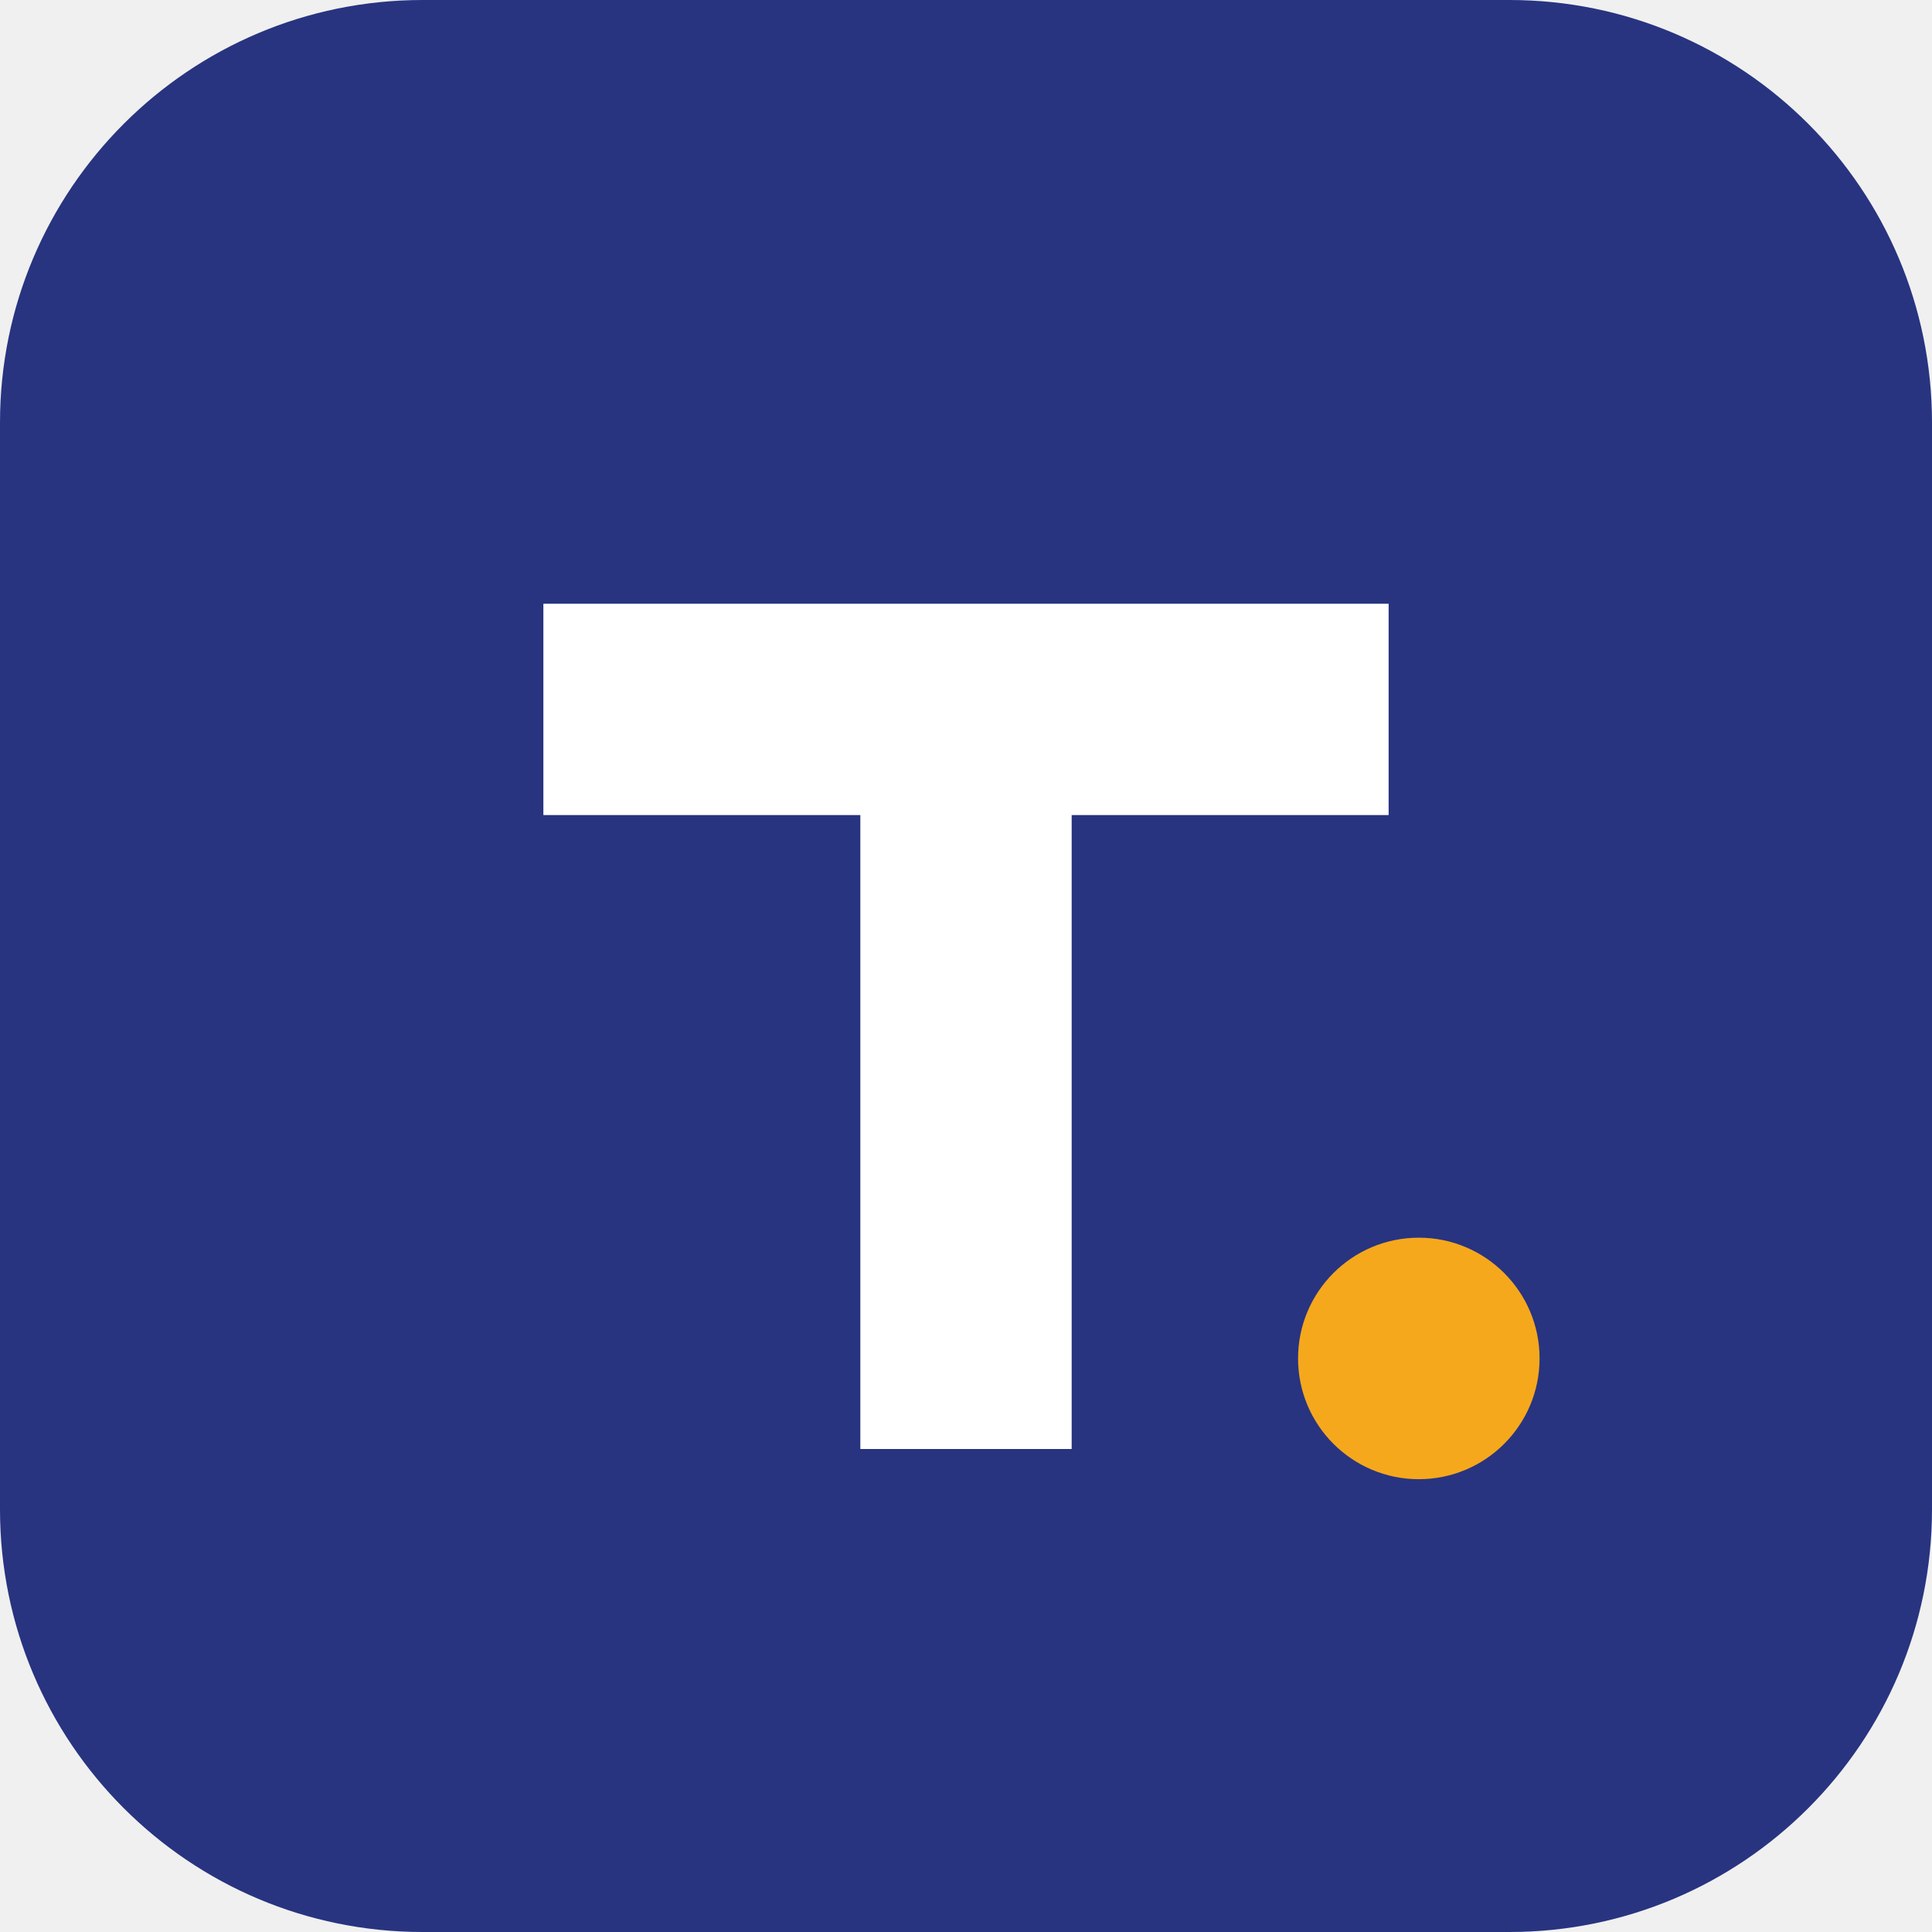
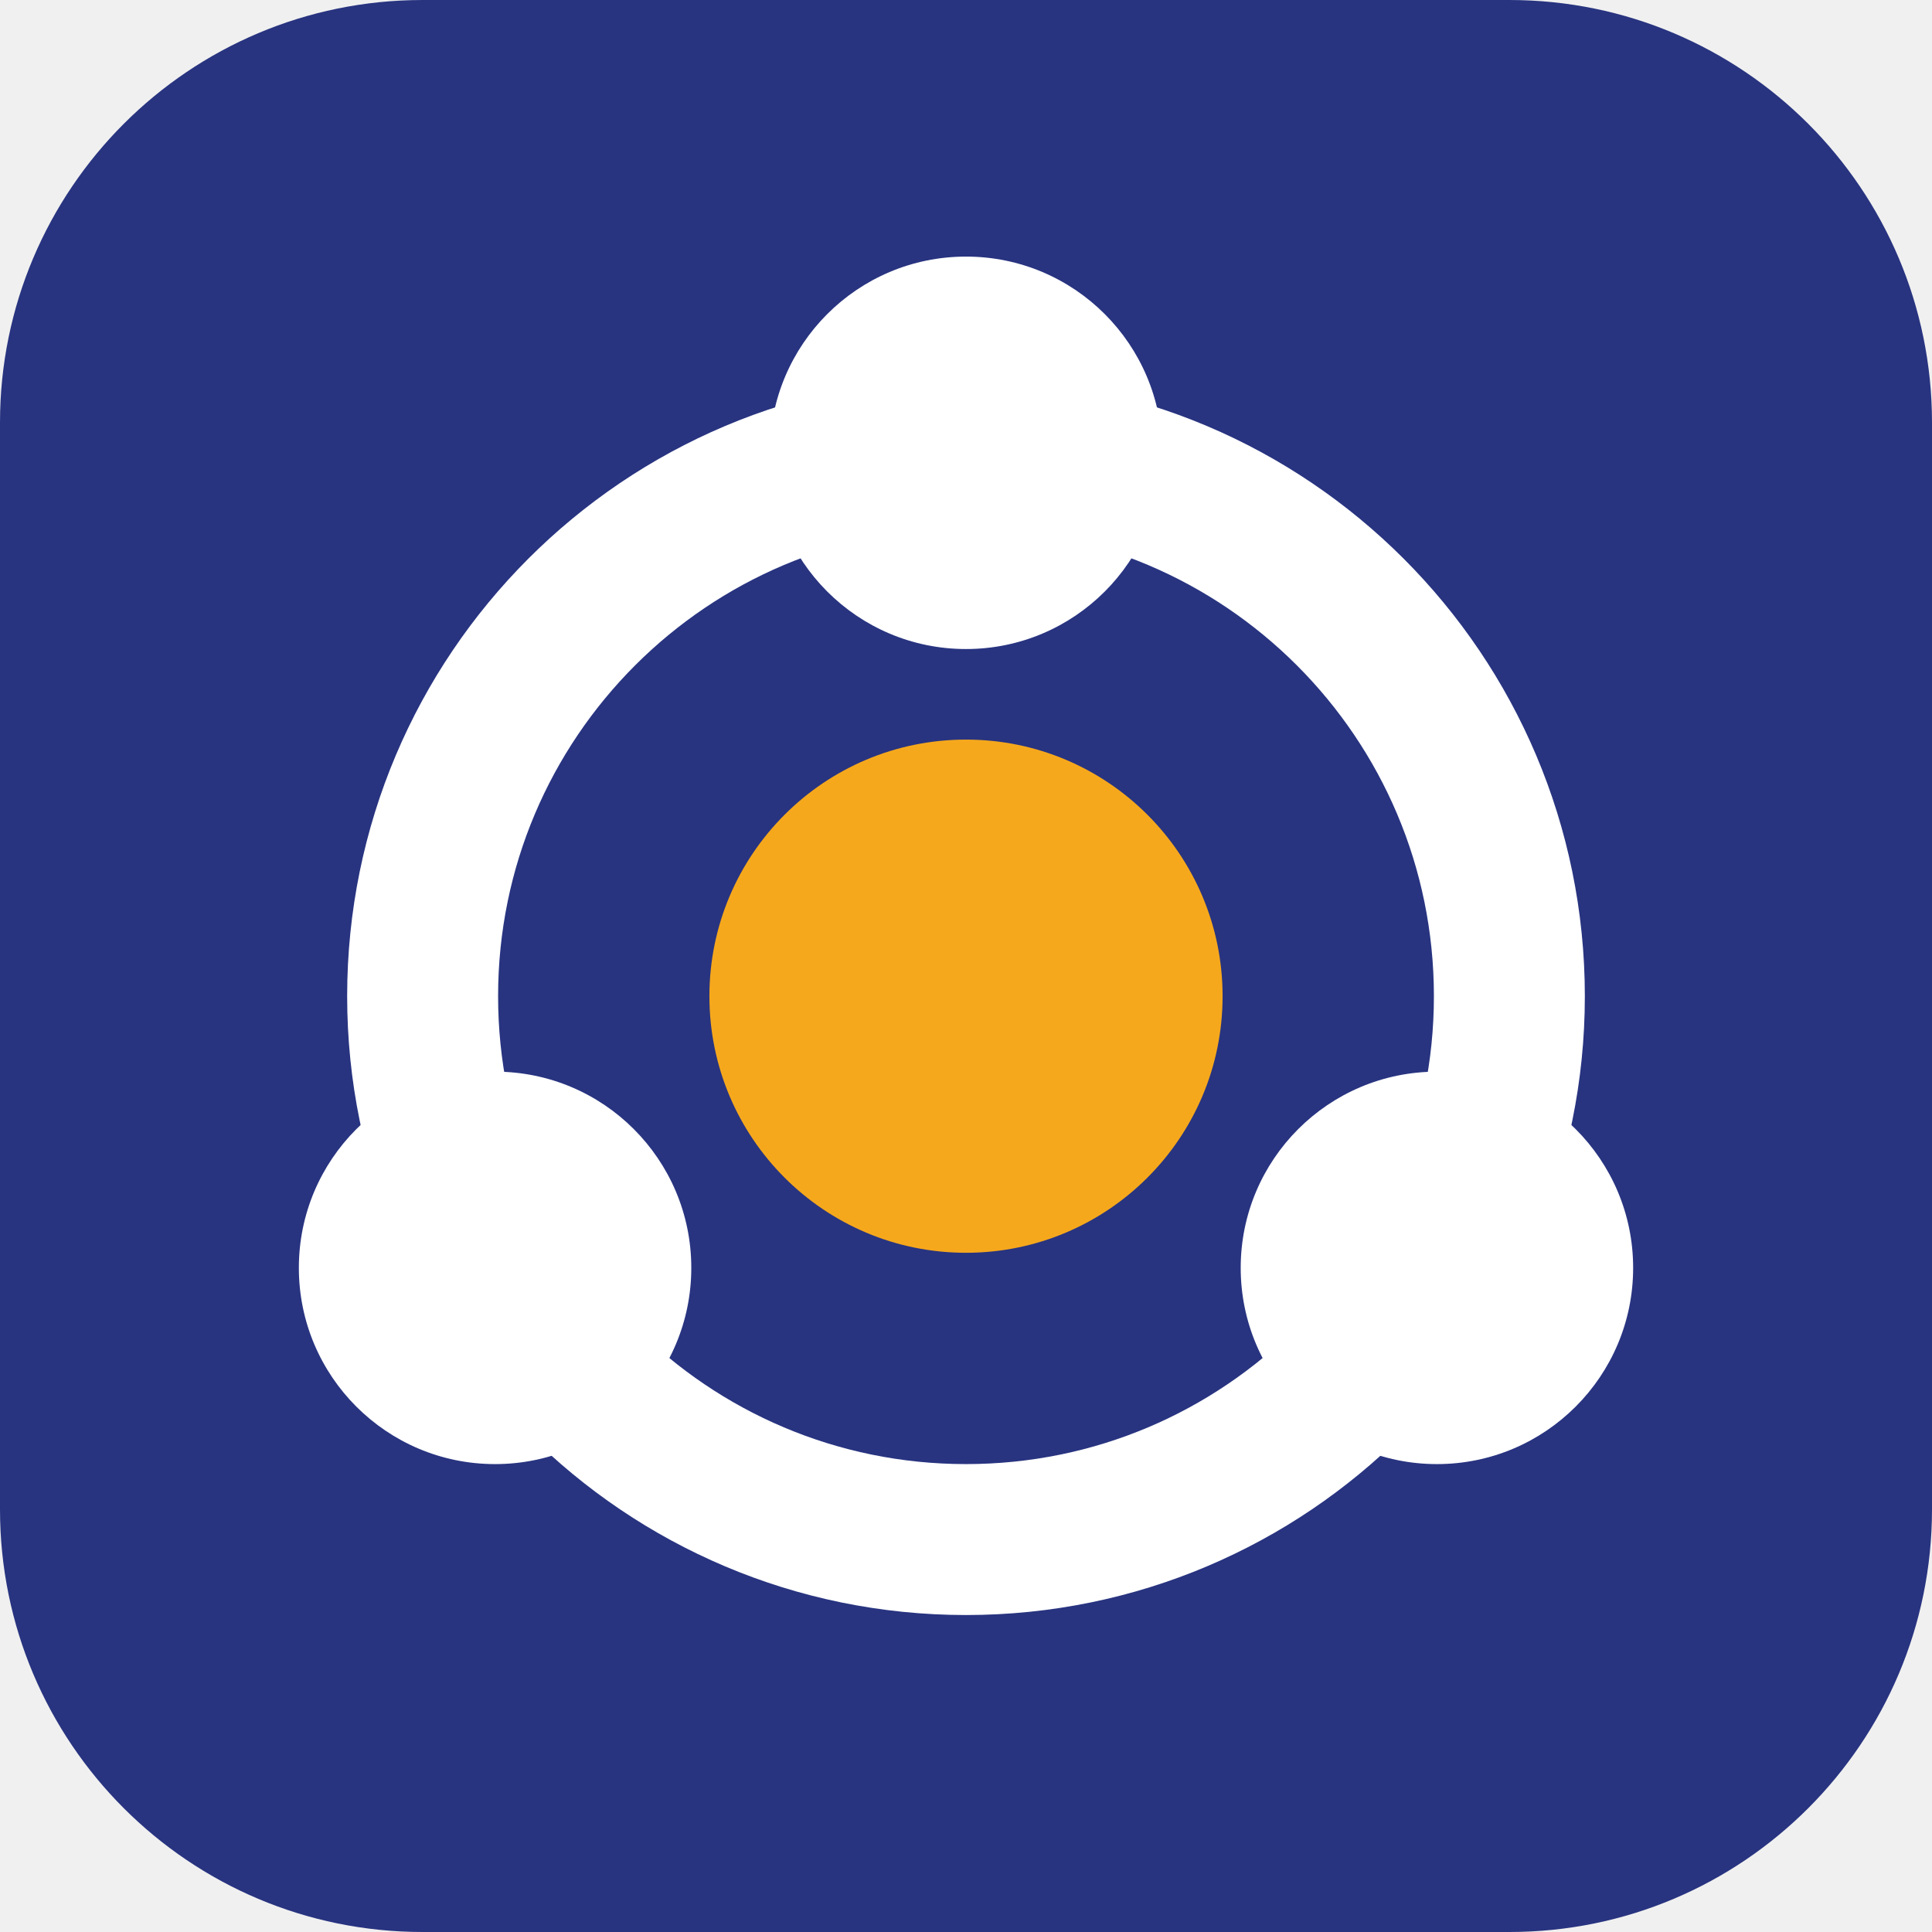
<svg xmlns="http://www.w3.org/2000/svg" viewBox="0 0 64 64">
  <rect width="64" height="64" rx="14" fill="#283480" />
-   <path d="M18 20h28v7H35.5v21h-7V27H18z" fill="#fff" />
-   <circle cx="47" cy="45" r="4" fill="#F6A81C" />
+   <circle cx="32" cy="33" r="18" fill="none" stroke="#fff" stroke-width="5" />
+   <circle cx="32" cy="33" r="8.5" fill="#F6A81C" />
+   <circle cx="32" cy="15" r="6.5" fill="#fff" />
+   <circle cx="47.6" cy="42" r="6.5" fill="#fff" />
+   <circle cx="16.4" cy="42" r="6.5" fill="#fff" />
</svg>
